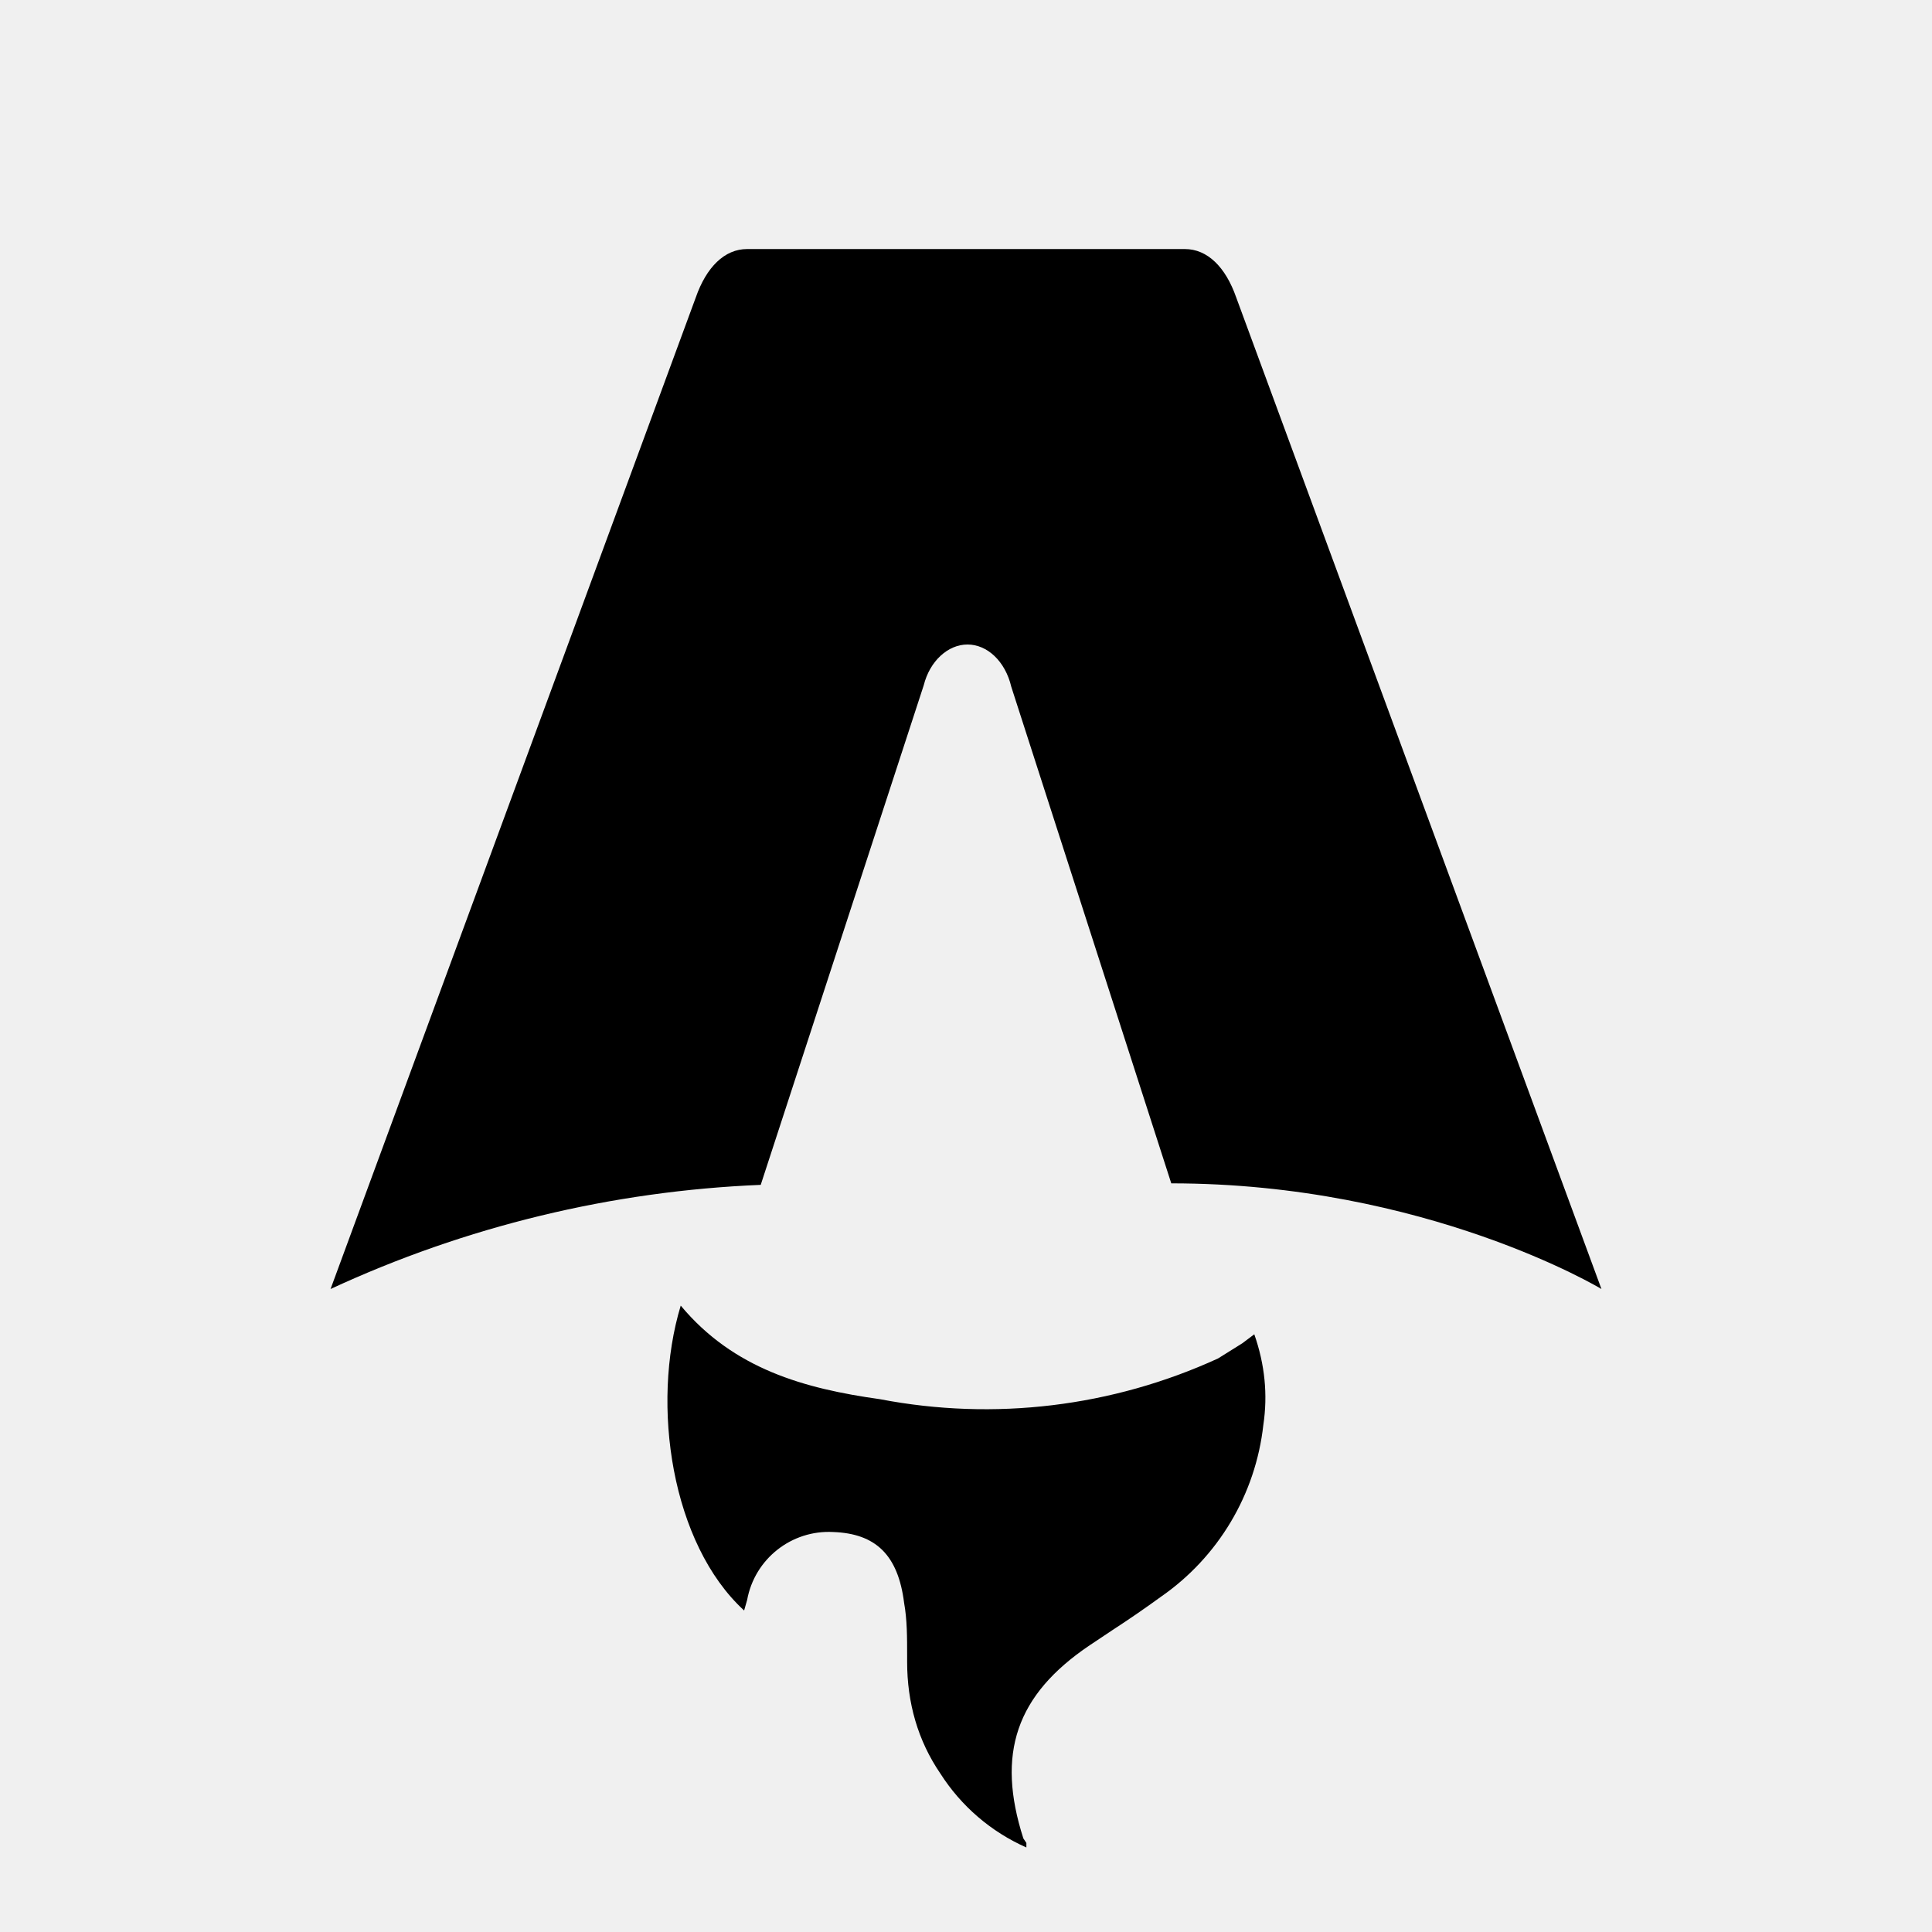
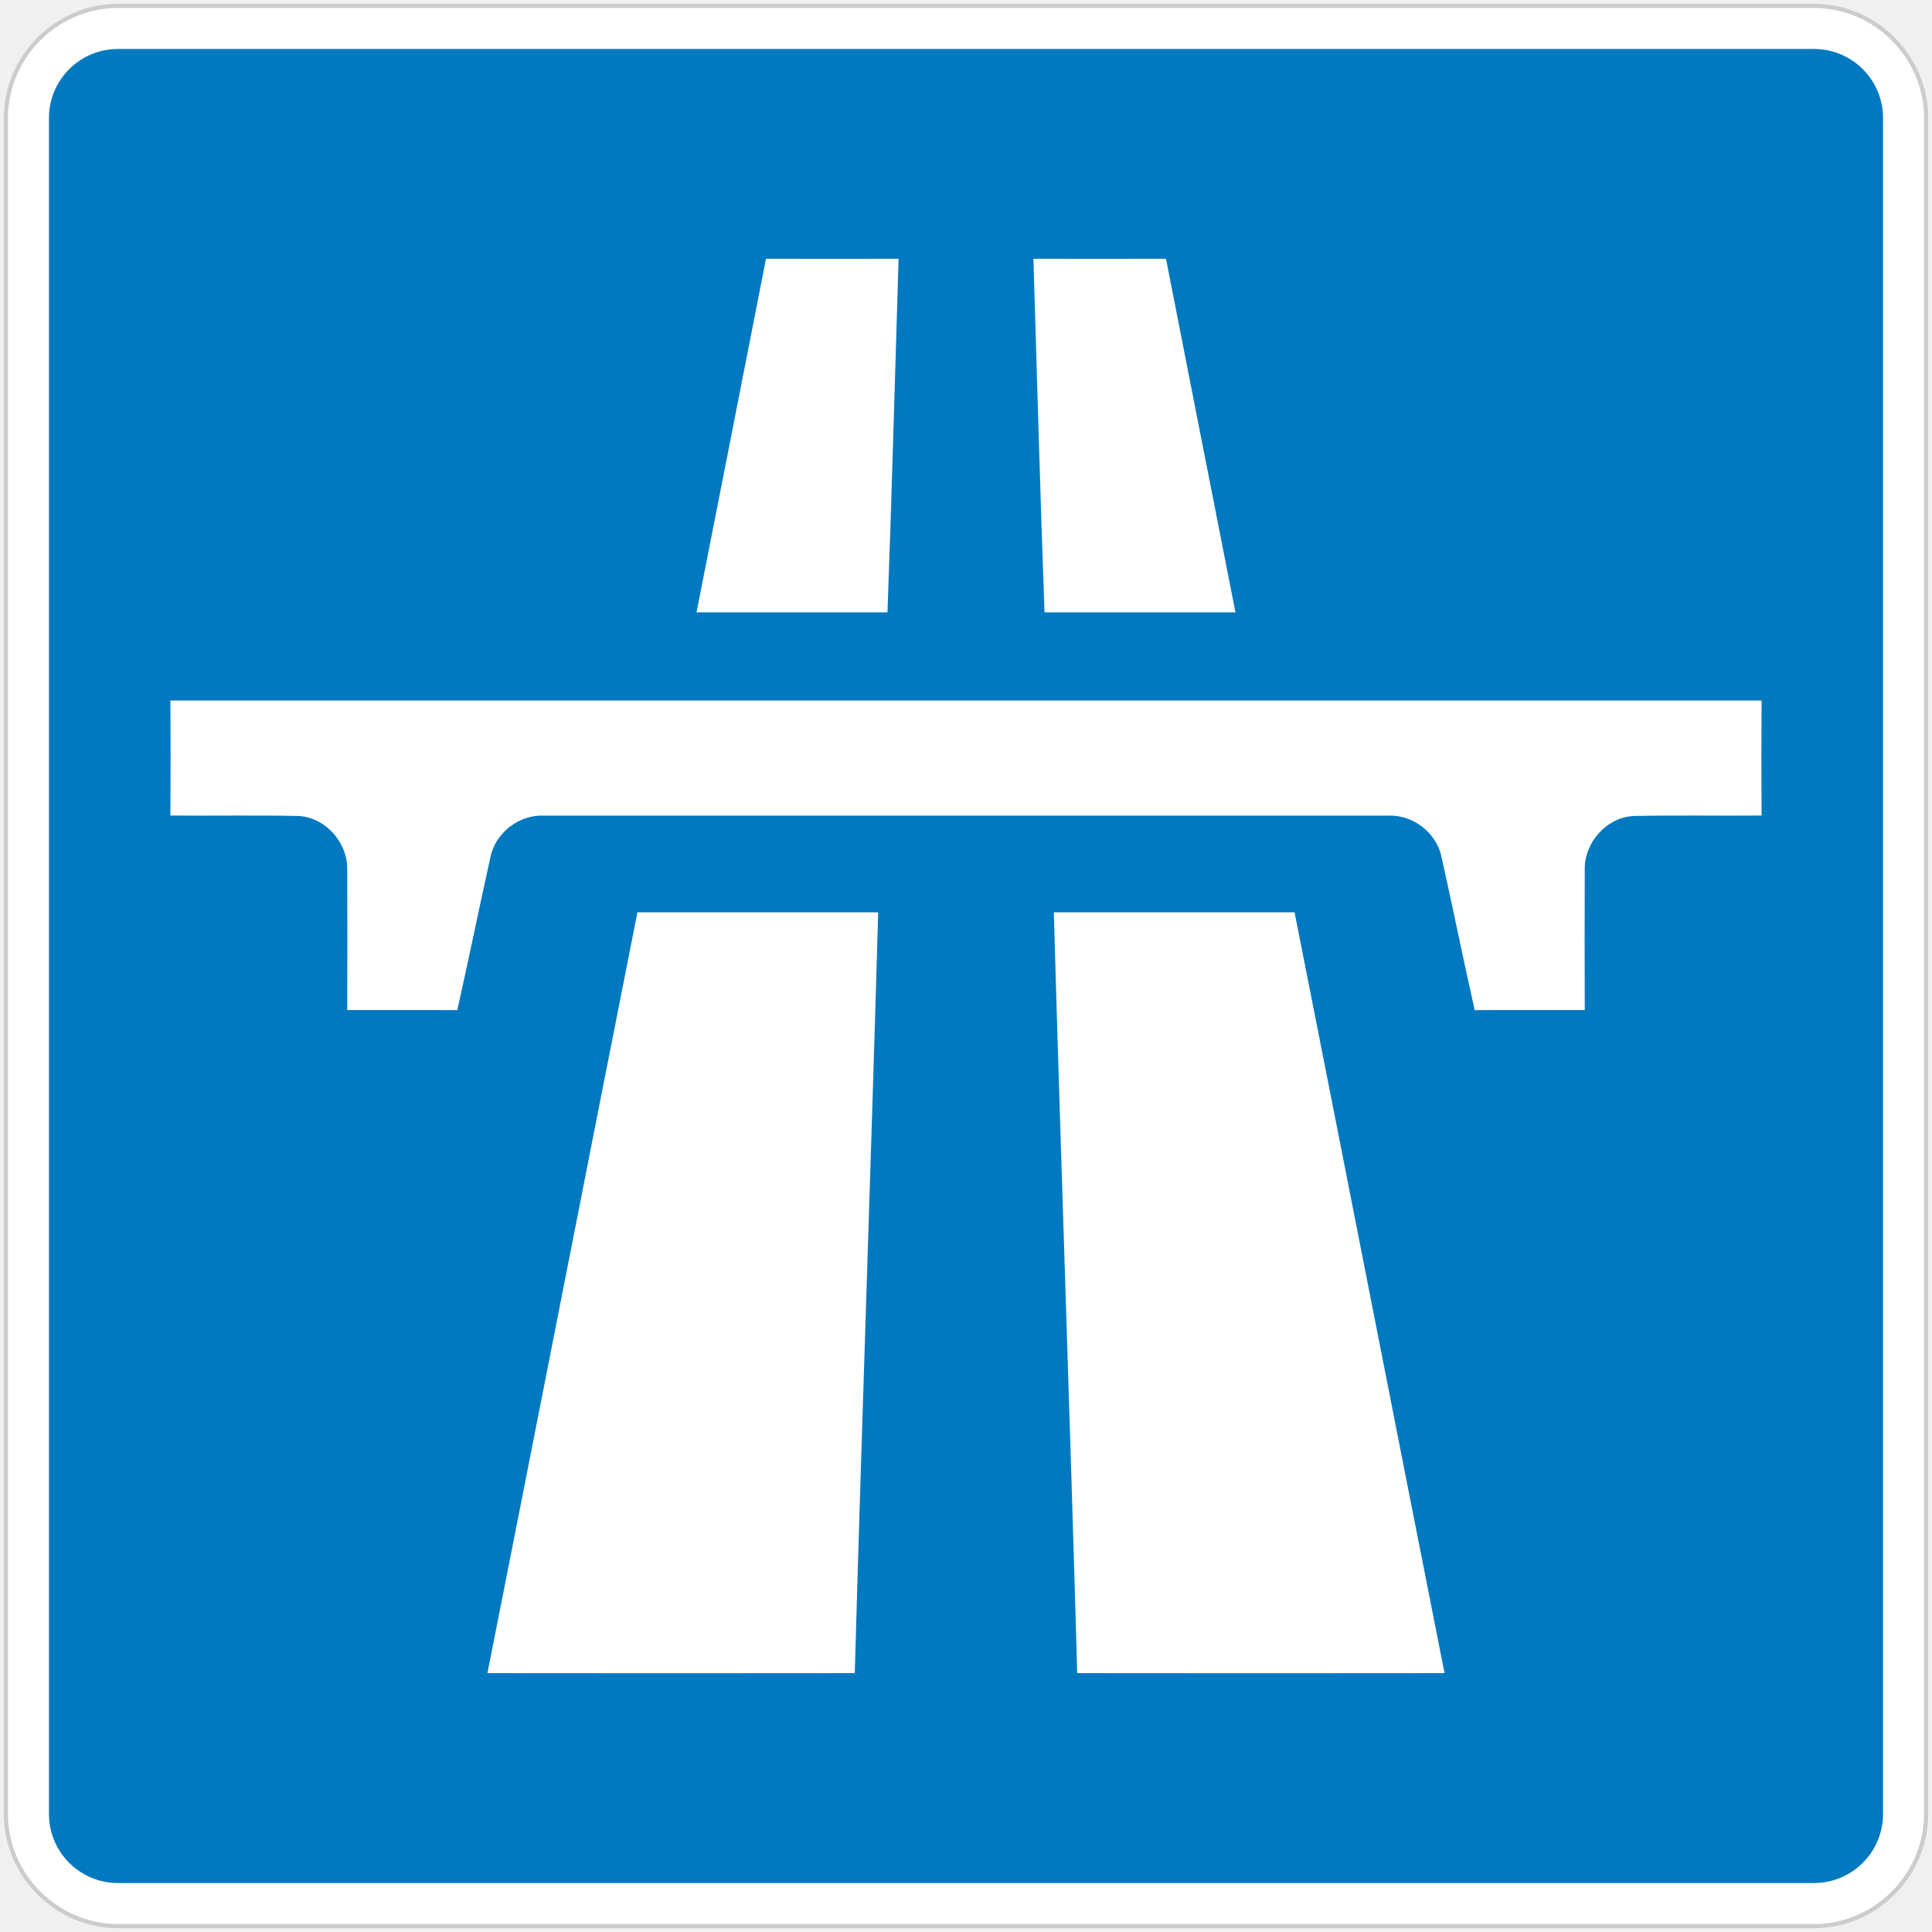
- <svg xmlns="http://www.w3.org/2000/svg" fill="none" viewBox="0 0 128 128">
-   <path d="M50.4 78.5a75.1 75.1 0 0 0-28.5 6.9l24.2-65.7c.7-2 1.9-3.2 3.4-3.2h29c1.5 0 2.7 1.2 3.4 3.2l24.2 65.7s-11.6-7-28.5-7L67 45.5c-.4-1.7-1.6-2.8-2.9-2.8-1.3 0-2.5 1.1-2.9 2.7L50.4 78.5Zm-1.1 28.2Zm-4.2-20.2c-2 6.6-.6 15.8 4.2 20.2a17.5 17.5 0 0 1 .2-.7 5.5 5.5 0 0 1 5.7-4.5c2.8.1 4.3 1.5 4.7 4.7.2 1.1.2 2.3.2 3.5v.4c0 2.7.7 5.2 2.2 7.4a13 13 0 0 0 5.7 4.9v-.3l-.2-.3c-1.8-5.6-.5-9.5 4.4-12.8l1.5-1a73 73 0 0 0 3.2-2.2 16 16 0 0 0 6.8-11.4c.3-2 .1-4-.6-6l-.8.6-1.6 1a37 37 0 0 1-22.4 2.7c-5-.7-9.7-2-13.2-6.2Z" />
-   <style>
-         path { fill: #000; }
-         @media (prefers-color-scheme: dark) {
-             path { fill: #FFF; }
-         }
-     </style>
+ <svg xmlns="http://www.w3.org/2000/svg" version="1.1" width="560.653" height="560.653" viewBox="0 0 448.523 448.523" id="svg2">
+   <defs id="defs20">
+     <clipPath id="clipPath2950">
+       <path d="M 0.015,443.67 446.25,443.67 446.25,0 0.015,0 l 0,443.67 z" id="path2952" />
+     </clipPath>
+     <clipPath id="clipPath3828">
+       <path d="M 0.015,443.67 446.25,443.67 446.25,0 0.015,0 l 0,443.67 z" id="path3830" />
+     </clipPath>
+   </defs>
+   <g transform="matrix(0.9636178,0,0,-0.9636178,440.4129,421.5019)" id="g2854" style="fill:#ffffff;stroke:#cccccc;stroke-opacity:1">
+     <path style="font-size:medium;font-style:normal;font-variant:normal;font-weight:normal;font-stretch:normal;text-indent:0;text-align:start;text-decoration:none;line-height:normal;letter-spacing:normal;word-spacing:normal;text-transform:none;direction:ltr;block-progression:tb;writing-mode:lr-tb;text-anchor:start;baseline-shift:baseline;color:#000000;fill:#ffffff;fill-opacity:1;fill-rule:nonzero;stroke:#cccccc;stroke-width:1;stroke-miterlimit:4;stroke-opacity:1;stroke-dasharray:none;marker:none;visibility:visible;display:inline;overflow:visible;enable-background:accumulate;font-family:Sans;-inkscape-font-specification:Sans" d="M -20,436 C -5.208,436 7,423.793 7,409 L 7,0.406 C 7,-14.386 -5.208,-26.625 -20,-26.625 l -408.594,0 c -14.792,0 -27.031,12.239 -27.031,27.031 l 0,408.594 c 0,14.793 12.239,27 27.031,27 z" id="path4014" />
+     <path d="m -428.615,-16.244 c -9.184,0 -16.629,7.445 -16.629,16.629 l 0,408.605 c 0,9.185 7.445,16.629 16.629,16.629 l 408.605,0 c 9.184,0 16.629,-7.444 16.629,-16.629 l 0,-408.605 c 0,-9.184 -7.445,-16.629 -16.629,-16.629 z" style="fill:#0079c1;fill-opacity:1;fill-rule:nonzero;stroke:none" id="path3842" />
+   </g>
+   <path d="m 208.611,60.073 c -10.26,0.03 -20.52,0.03 -30.78,0 -5.38,27.36 -10.73,54.73 -16.13,82.09 14.78,-0.01 29.56,-0.01 44.33,0 1.01,-27.36 1.73,-54.73 2.58,-82.09 z" id="path3861" style="fill:#ffffff;stroke:none" />
+   <path style="fill:#ffffff;stroke:none" d="m 39.561,162.633 c 0.06,8.9 0.06,17.81 0,26.7 9.86,0.09 19.715,-0.1 29.575,0.1 6.37,0.23 11.605,6.16 11.475,12.45 0.04,10.86 0.04,21.73 0,32.6 8.52,0.03 17.03,-0.025 25.55,0.025 2.66,-11.82 5.06,-23.705 7.7,-35.525 1.16,-5.71 6.74,-9.955 12.55,-9.625 32.619,0 163.081,0 195.7,0 5.81,-0.33 11.39,3.915 12.55,9.625 2.64,11.82 5.04,23.705 7.7,35.525 8.52,-0.05 17.03,0.005 25.55,-0.025 -0.04,-10.87 -0.04,-21.74 0,-32.6 -0.13,-6.29 5.105,-12.22 11.475,-12.45 9.86,-0.2 19.715,-0.01 29.575,-0.1 -0.06,-8.89 -0.06,-17.8 0,-26.7 -61.565,-0.01 -307.835,-0.01 -369.4,0 z" id="path3863" />
+   <path d="m 203.871,211.803 c -18.63,0 -37.26,0 -55.89,0 -11.66,58.86 -23.16,117.76 -34.82,176.62 28.43,0.04 56.85,0.03 85.28,0 1.65,-58.88 3.76,-117.74 5.43,-176.62 z" id="path3867" style="fill:#ffffff;stroke:none" />
+   <path style="fill:#ffffff;stroke:none" id="path3910" d="m 239.911,60.073 c 10.26,0.03 20.52,0.03 30.78,0 5.38,27.36 10.73,54.73 16.13,82.09 -14.78,-0.01 -29.56,-0.01 -44.33,0 -1.01,-27.36 -1.73,-54.73 -2.58,-82.09 z" />
+   <path style="fill:#ffffff;stroke:none" id="path3914" d="m 244.651,211.803 c 18.63,0 37.26,0 55.89,0 11.66,58.86 23.16,117.76 34.82,176.62 -28.43,0.04 -56.85,0.03 -85.28,0 -1.65,-58.88 -3.76,-117.74 -5.43,-176.62 z" />
</svg>
